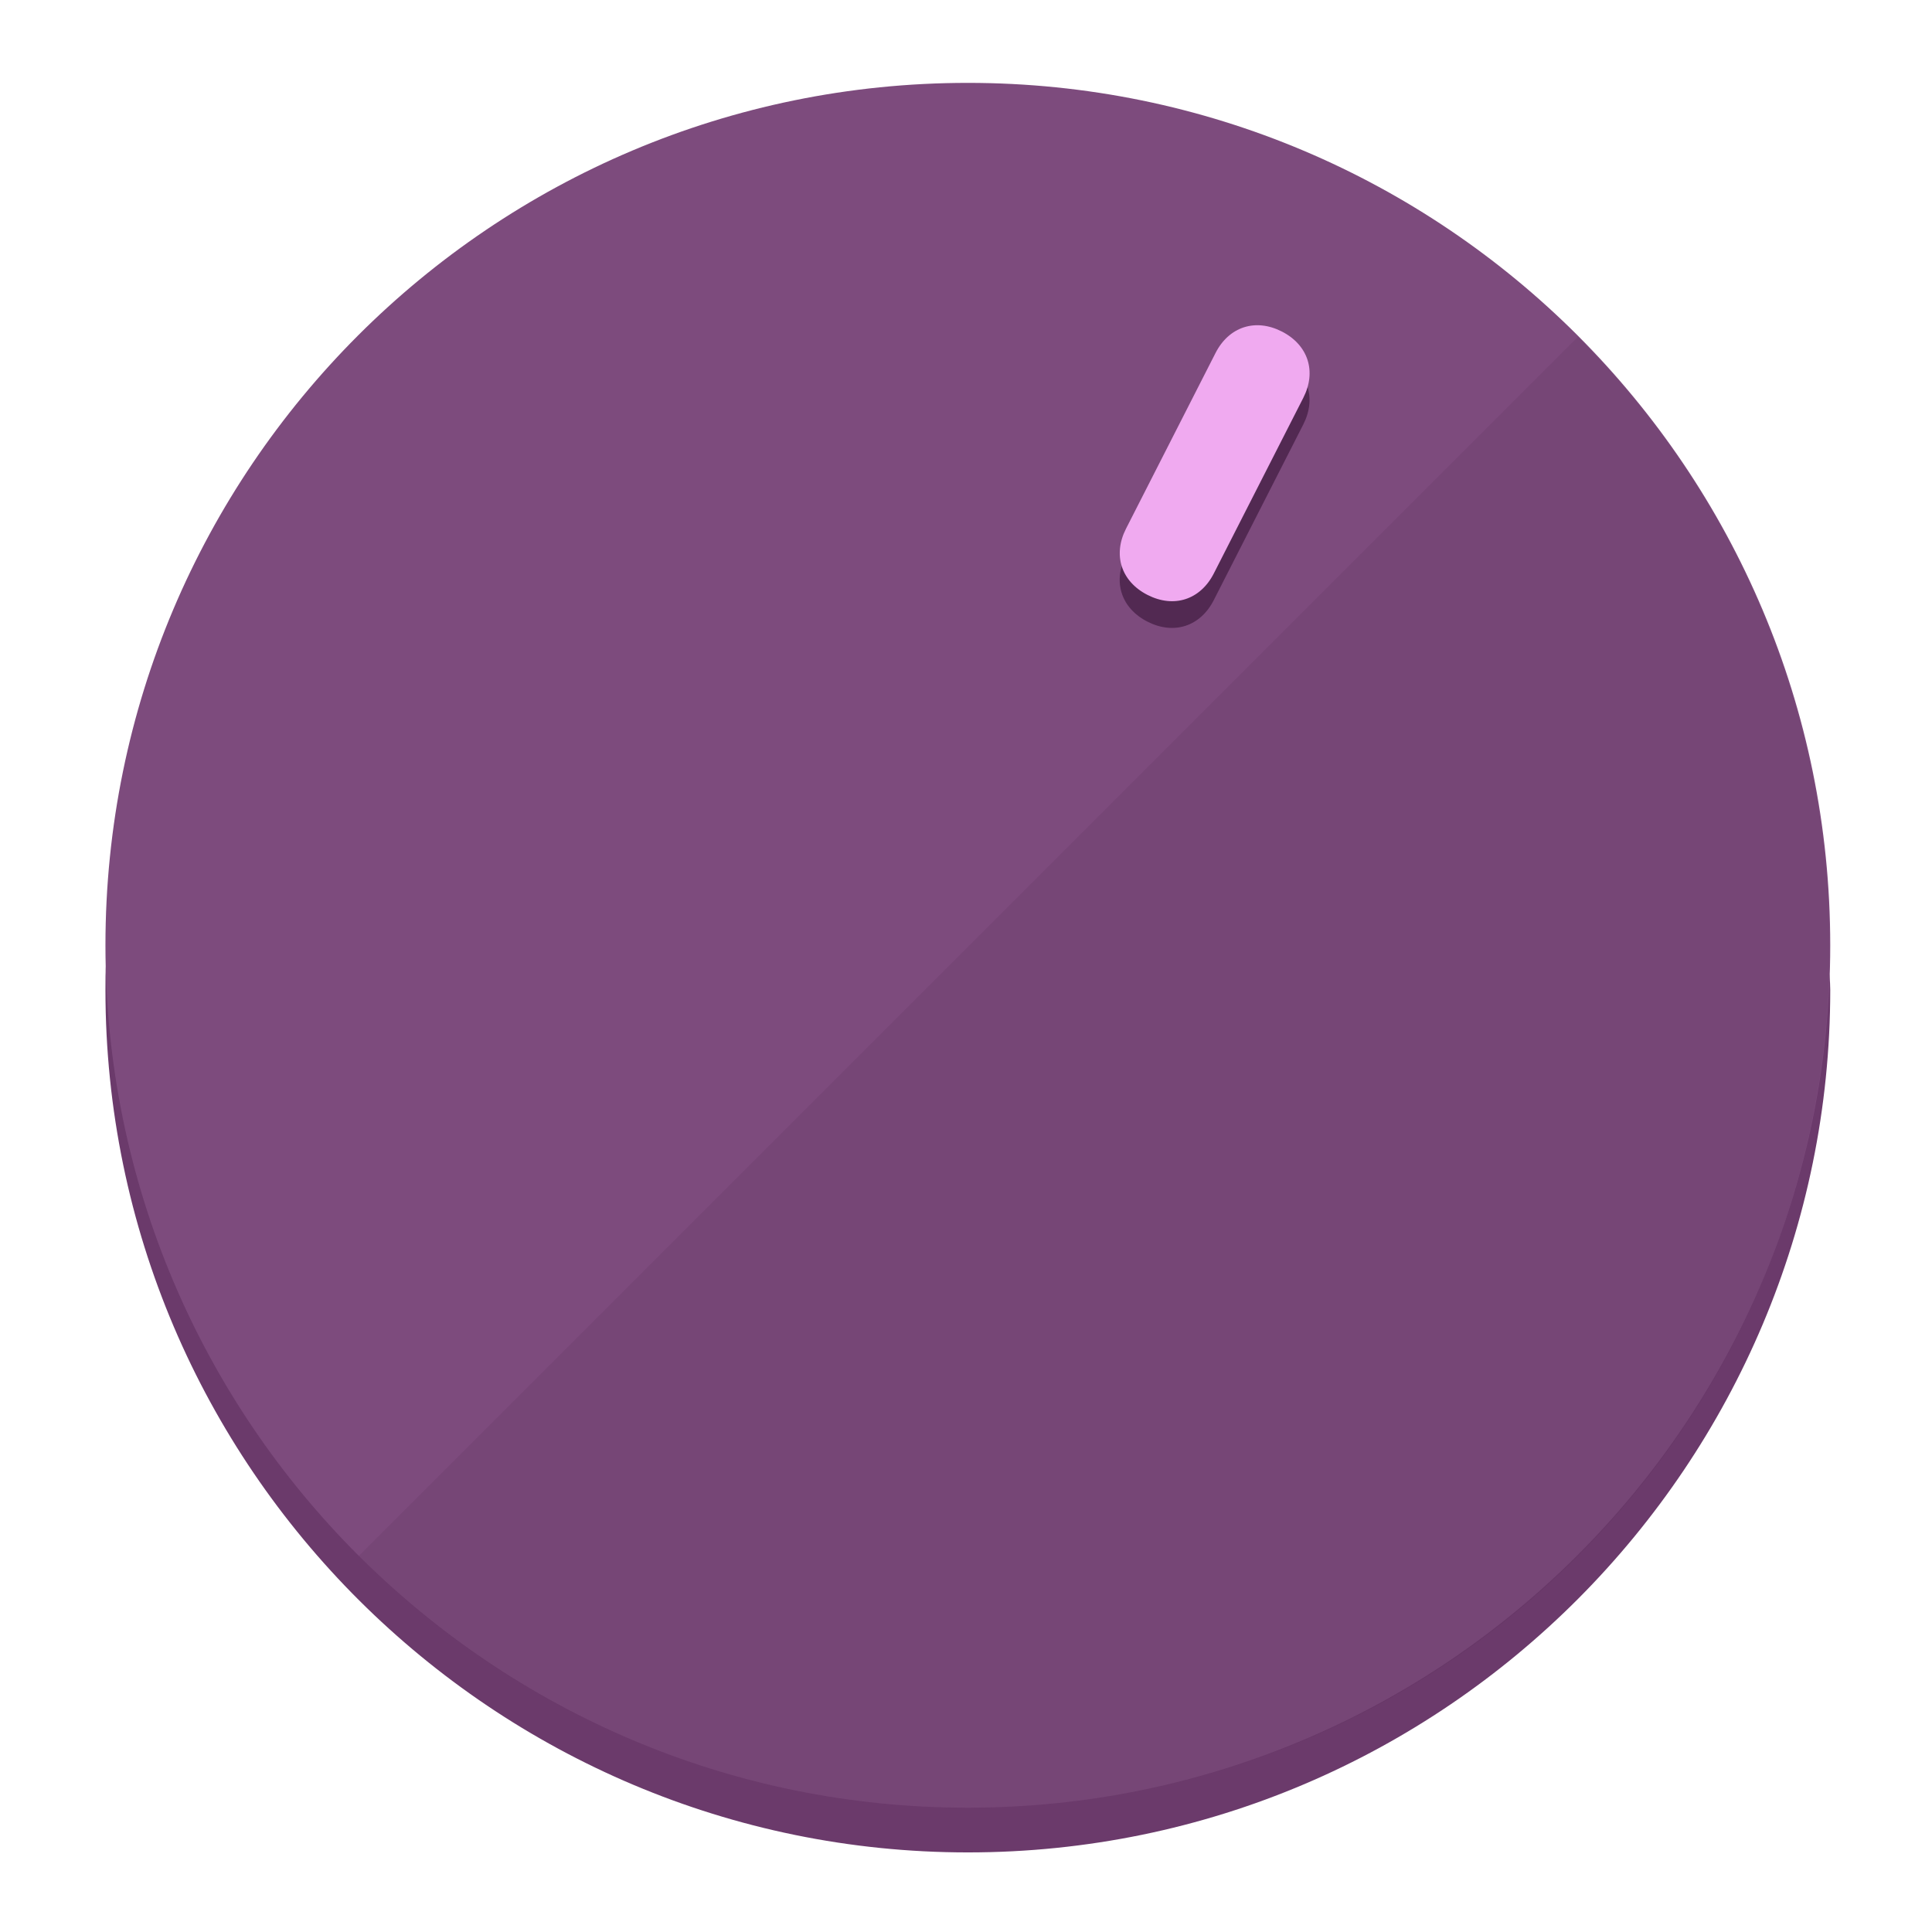
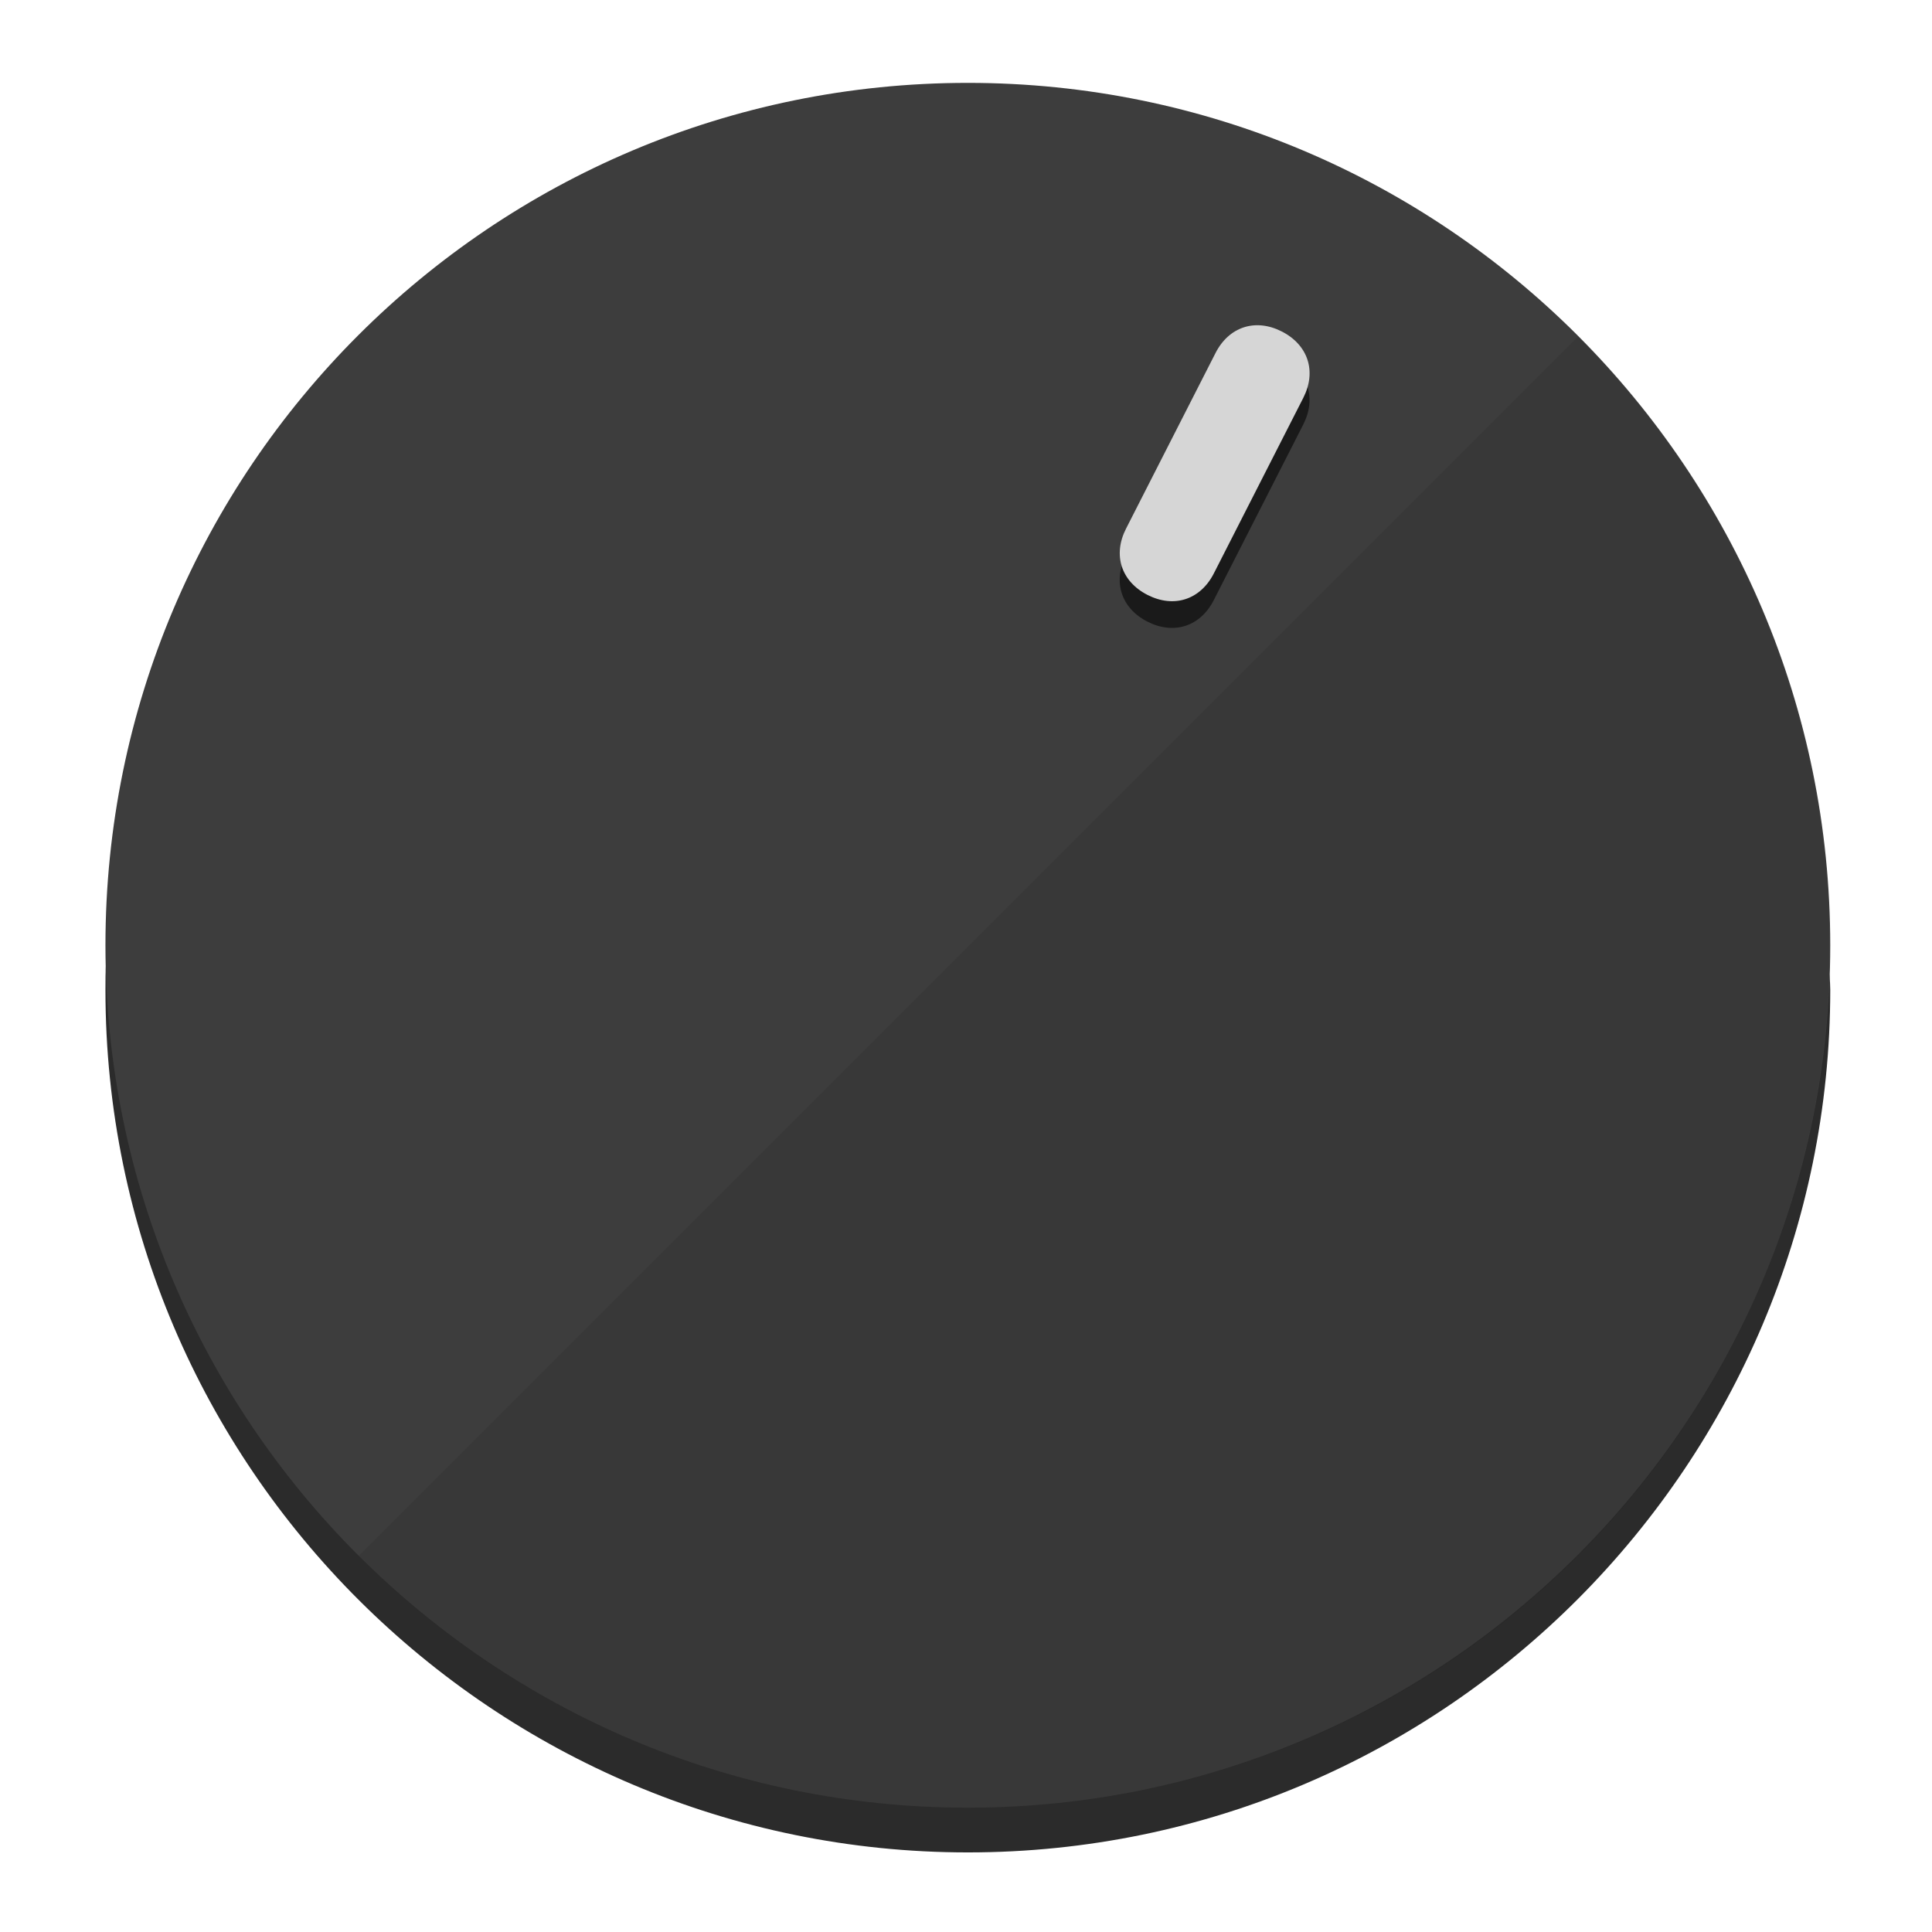
<svg xmlns="http://www.w3.org/2000/svg" height="120px" width="120px" version="1.1" id="Layer_1" viewBox="0 0 496.8 496.8" xml:space="preserve">
  <defs id="defs23" />
  <g id="g3158">
-     <path style="display:inline;fill:#6B3A6B;fill-opacity:1;stroke-width:1.584" d="m 248.875,445.92 c 116.582,0 212.89,-91.238 220.493,-205.286 0,5.069 1.267,8.87 1.267,13.939 0,121.651 -98.842,221.76 -221.76,221.76 -121.651,0 -221.76,-98.842 -221.76,-221.76 0,-5.069 0,-8.87 1.267,-13.939 7.603,114.048 103.91,205.286 220.493,205.286 z" id="path8" />
-     <circle style="display:inline;fill:#7D4B7D;fill-opacity:1;stroke-width:1.584" cx="248.875" cy="243.071" r="221.76" id="circle12" />
-     <path style="display:inline;fill:#522952;fill-opacity:0.154;stroke-width:1.587" d="m 405.744,86.606 c 86.308,86.308 86.308,227.193 0,313.5 -86.308,86.308 -227.193,86.308 -313.5,0" id="path14" />
+     <path style="display:inline;fill:#2B2B2B;fill-opacity:1;stroke-width:1.584" d="m 248.875,445.92 c 116.582,0 212.89,-91.238 220.493,-205.286 0,5.069 1.267,8.87 1.267,13.939 0,121.651 -98.842,221.76 -221.76,221.76 -121.651,0 -221.76,-98.842 -221.76,-221.76 0,-5.069 0,-8.87 1.267,-13.939 7.603,114.048 103.91,205.286 220.493,205.286 z" id="path8" />
+     <circle style="display:inline;fill:#3D3D3D;fill-opacity:1;stroke-width:1.584" cx="248.875" cy="243.071" r="221.76" id="circle12" />
+     <path style="display:inline;fill:#1A1A1A;fill-opacity:0.154;stroke-width:1.587" d="m 405.744,86.606 c 86.308,86.308 86.308,227.193 0,313.5 -86.308,86.308 -227.193,86.308 -313.5,0" id="path14" />
  </g>
  <g id="g3198">
    <circle style="display:none;fill:#000000;fill-opacity:0;stroke-width:1.584" cx="331.97" cy="104.232" r="221.76" id="circle12-3" transform="rotate(27)" />
-     <path style="display:inline;fill:#522952;fill-opacity:1;stroke-width:1.584" d="m 312.114,154.319 c -3.452,6.774 -10.269,8.99 -17.044,5.538 v 0 c -6.775,-3.452 -8.99,-10.269 -5.538,-17.044 l 23.012,-45.163 c 3.452,-6.774 10.269,-8.99 17.044,-5.538 v 0 c 6.774,3.452 8.99,10.269 5.538,17.044 z" id="path3789" />
-     <path style="display:inline;fill:#F0AAF0;stroke-width:1.584" d="m 312.13,147.448 c -3.452,6.775 -10.269,8.99 -17.044,5.538 v 0 c -6.774,-3.452 -8.99,-10.269 -5.538,-17.044 l 23.012,-45.163 c 3.452,-6.775 10.269,-8.99 17.044,-5.538 v 0 c 6.775,3.452 8.99,10.269 5.538,17.044 z" id="path915" />
+     <path style="display:inline;fill:#1A1A1A;fill-opacity:1;stroke-width:1.584" d="m 312.114,154.319 c -3.452,6.774 -10.269,8.99 -17.044,5.538 v 0 c -6.775,-3.452 -8.99,-10.269 -5.538,-17.044 l 23.012,-45.163 c 3.452,-6.774 10.269,-8.99 17.044,-5.538 v 0 c 6.774,3.452 8.99,10.269 5.538,17.044 z" id="path3789" />
+     <path style="display:inline;fill:#D6D6D6;stroke-width:1.584" d="m 312.13,147.448 c -3.452,6.775 -10.269,8.99 -17.044,5.538 v 0 c -6.774,-3.452 -8.99,-10.269 -5.538,-17.044 l 23.012,-45.163 c 3.452,-6.775 10.269,-8.99 17.044,-5.538 v 0 c 6.775,3.452 8.99,10.269 5.538,17.044 z" id="path915" />
  </g>
</svg>
